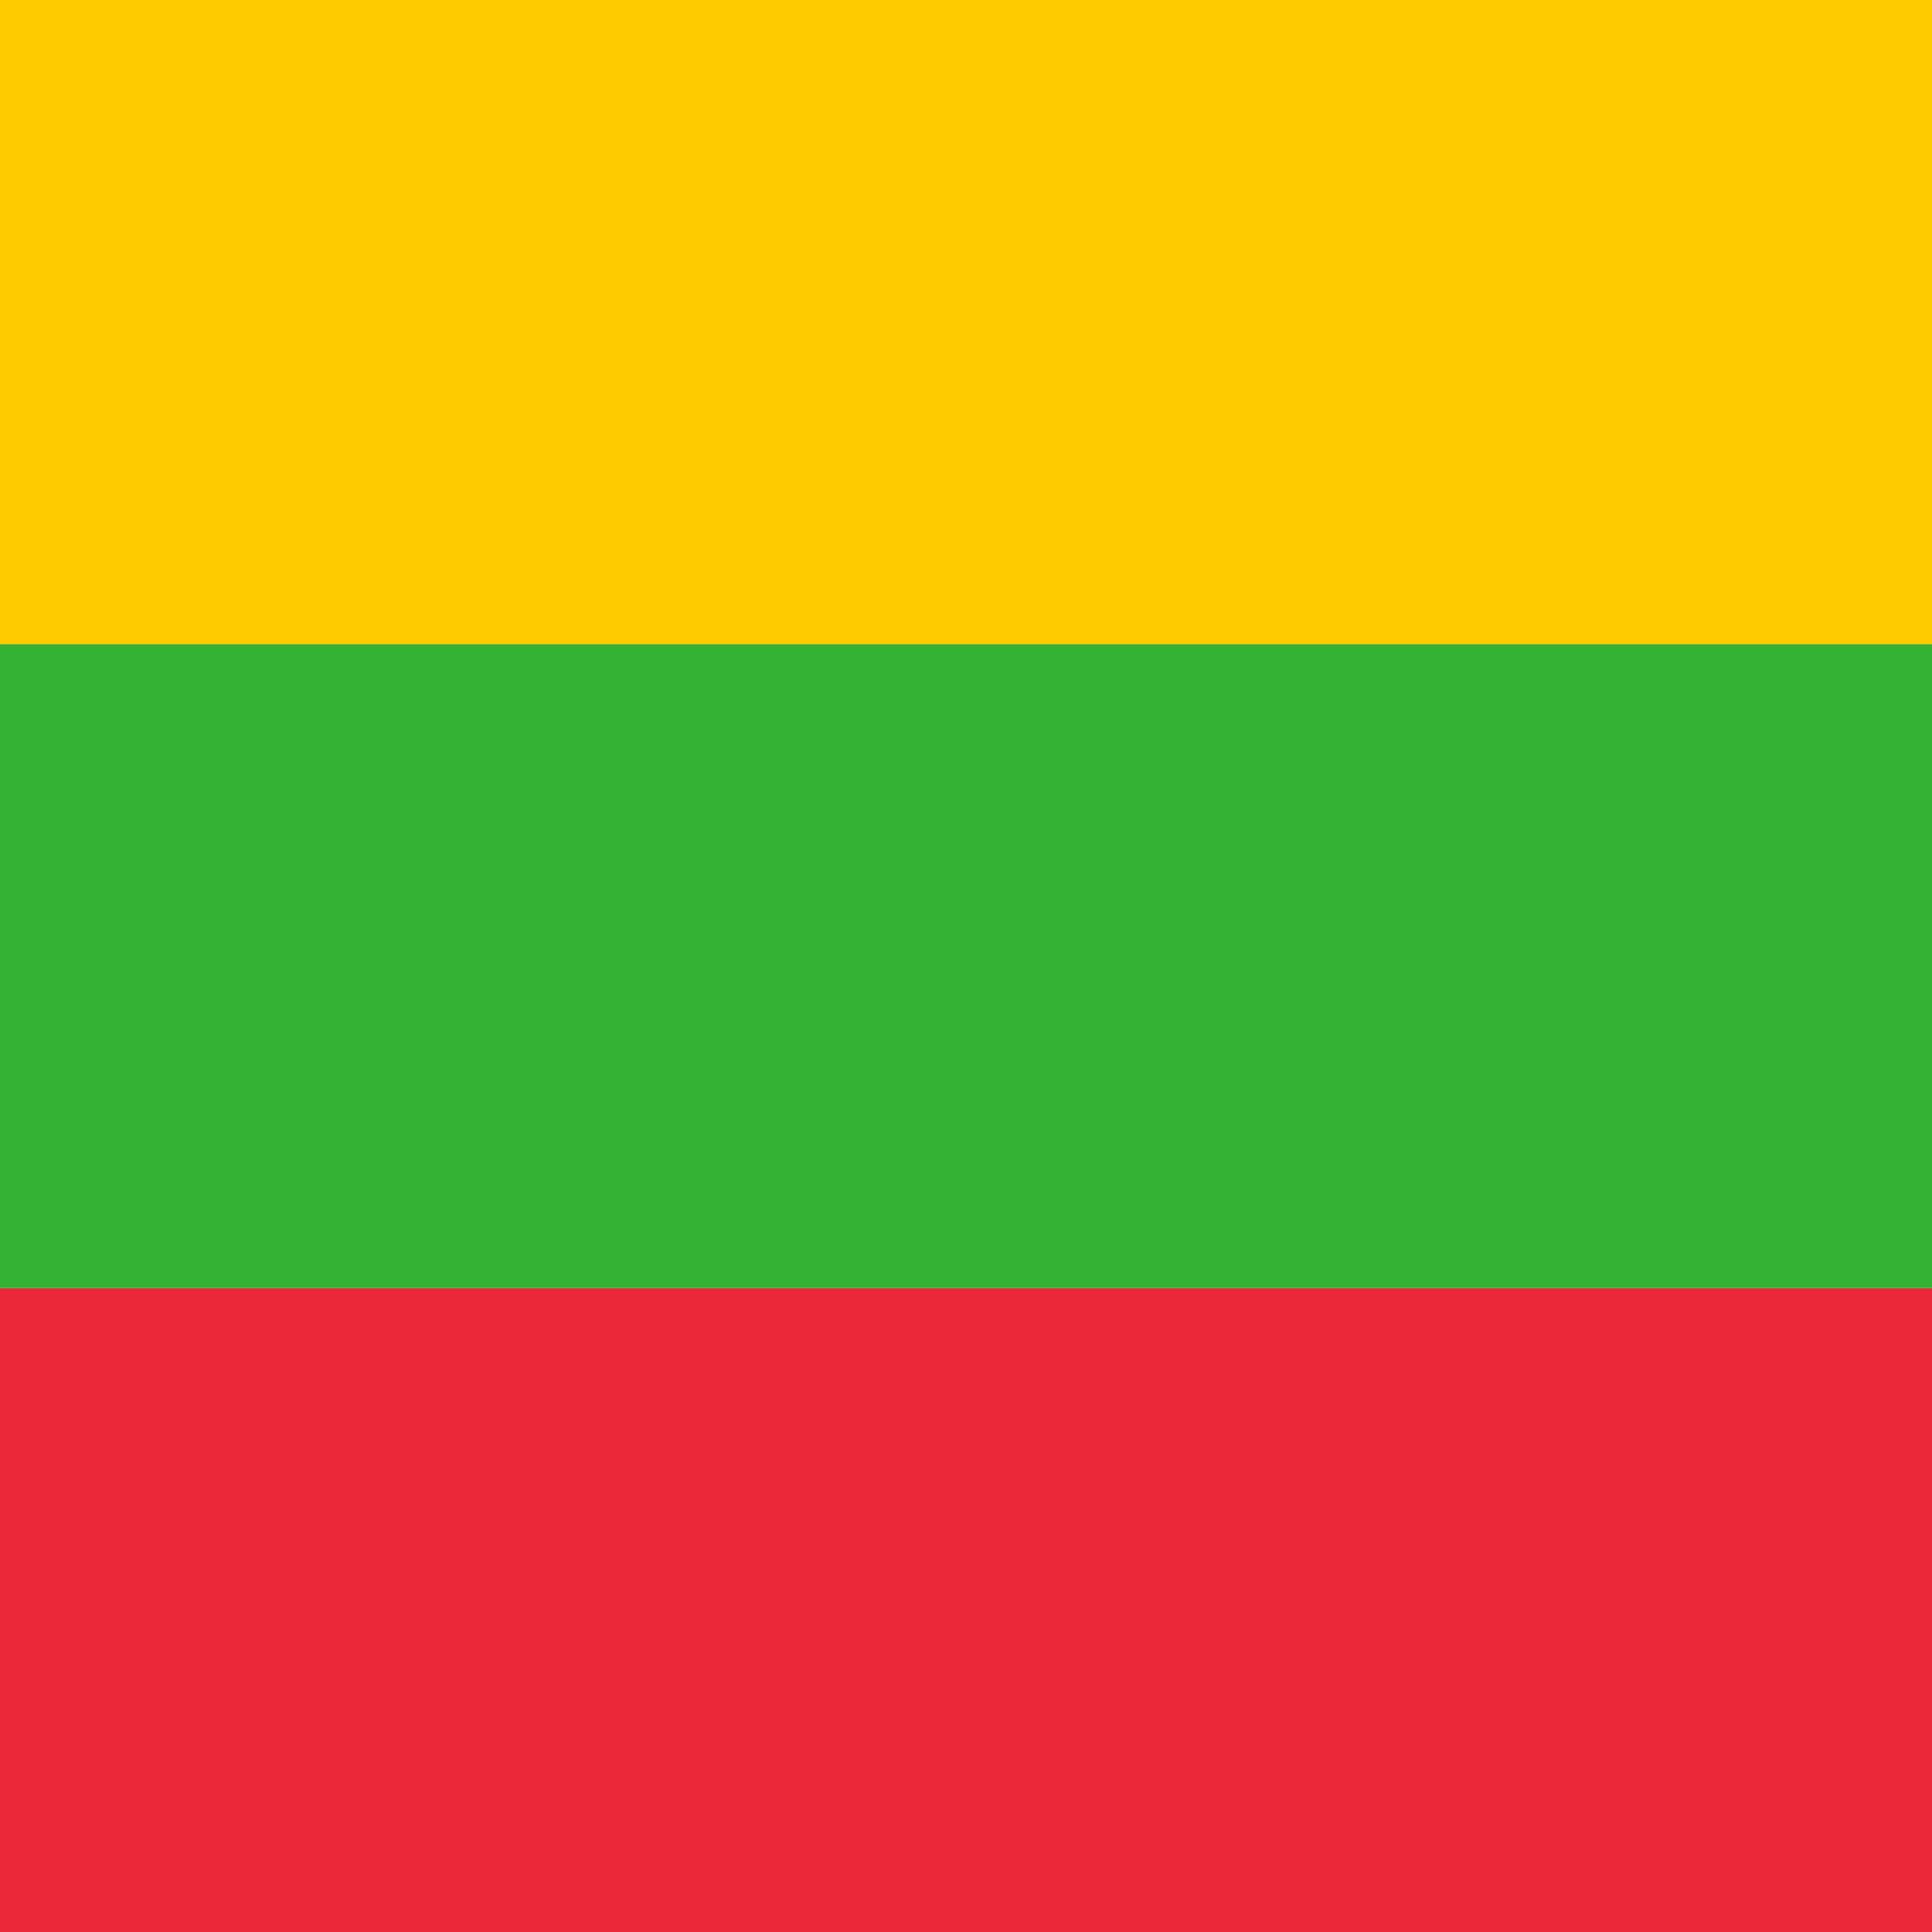
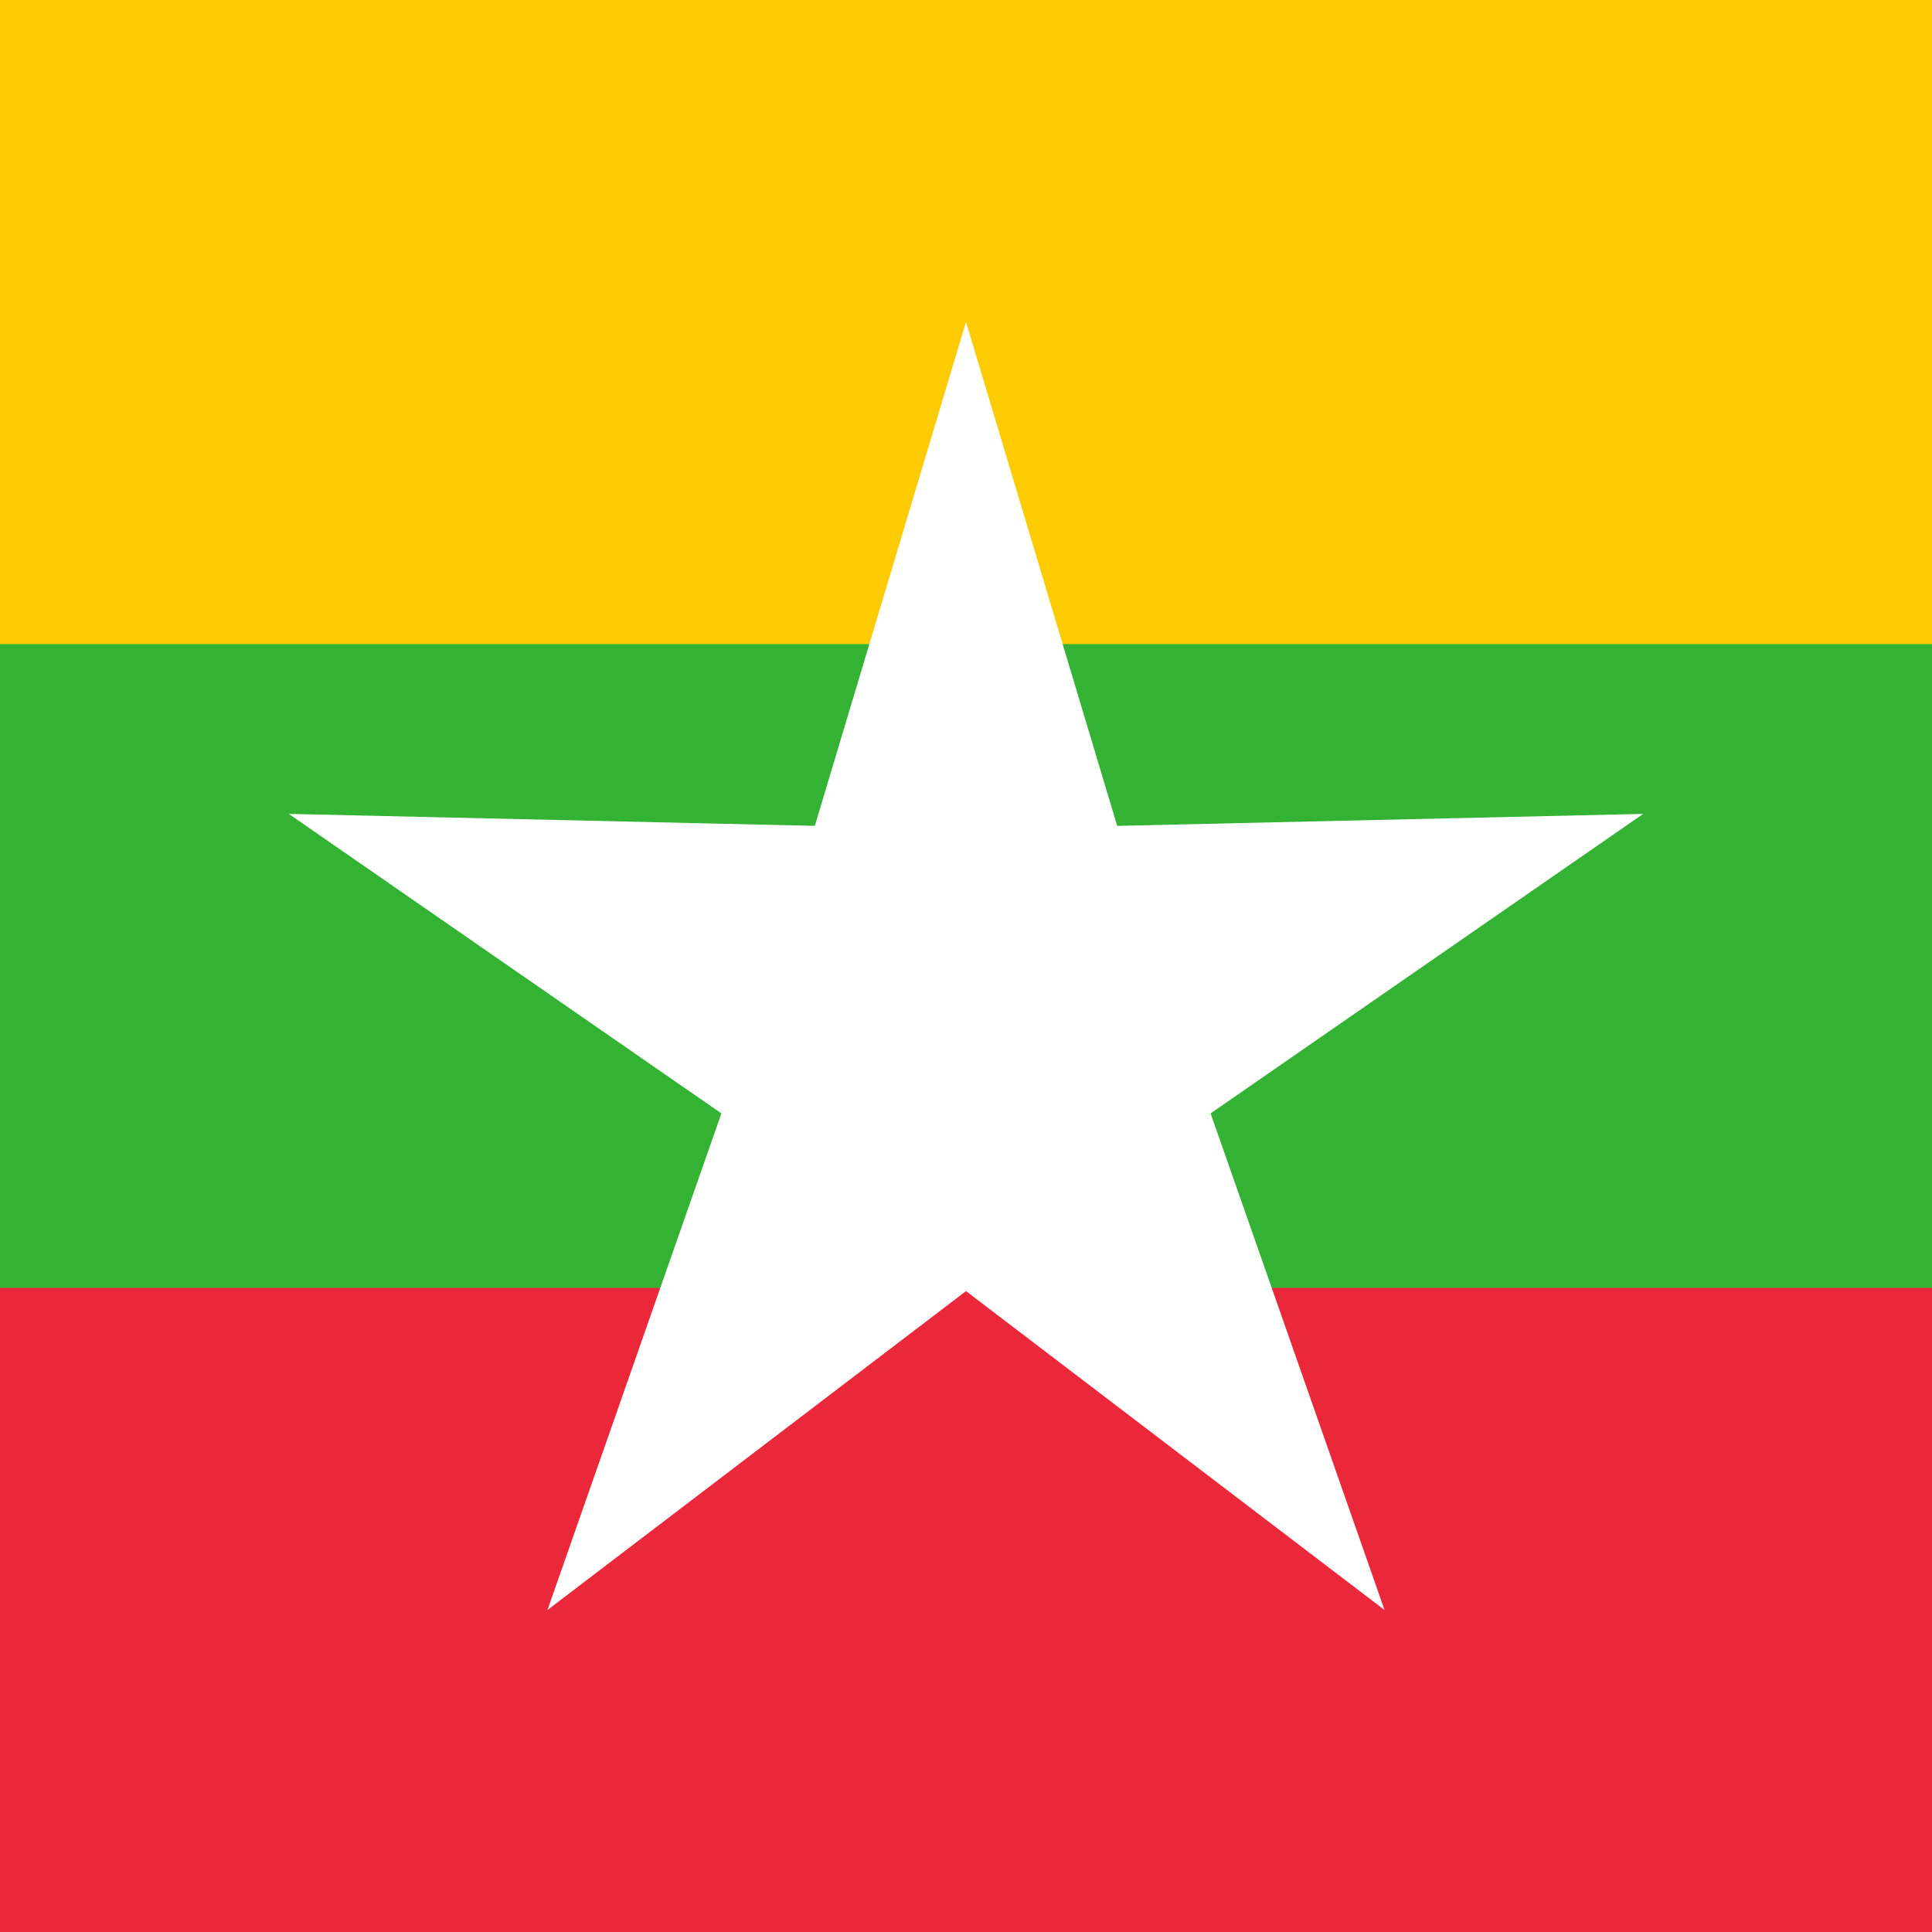
- <svg xmlns="http://www.w3.org/2000/svg" xmlns:xlink="http://www.w3.org/1999/xlink" viewBox="0 0 512 512">
-   <defs>
-     <path fill="#fff" d="M.2 0h-.4L0-.5z" transform="scale(8.844)" />
-     <g>
-       <use width="18" height="12" transform="rotate(-144)" xlink:href="#a" />
-       <use width="18" height="12" transform="rotate(-72)" xlink:href="#a" />
-       <use width="18" height="12" xlink:href="#a" />
-       <use width="18" height="12" transform="rotate(72)" xlink:href="#a" />
-       <use width="18" height="12" transform="rotate(144)" xlink:href="#a" />
-     </g>
-   </defs>
-   <path fill="#fecb00" d="M0 0h512v170.7H0z" />
+ <svg xmlns="http://www.w3.org/2000/svg" xmlns:xlink="http://www.w3.org/1999/xlink" id="flag-icons-mm" viewBox="0 0 512 512">
+   <path fill="#fecb00" d="M0 0h512v512H0z" />
+   <path fill="#34b233" d="M0 170.7h512V512H0z" />
  <path fill="#ea2839" d="M0 341.3h512V512H0z" />
-   <path fill="#34b233" d="M0 170.7h512v170.6H0z" />
-   <use width="18" height="12" x="9" y="6.4" transform="translate(-127.7) scale(42.66667)" xlink:href="#b" />
+   <path id="mm-a" fill="#fff" stroke-width="188.7" d="M312.6 274H199.4L256 85.3Z" />
+   <use xlink:href="#mm-a" width="100%" height="100%" transform="rotate(-144 256 274)" />
+   <use xlink:href="#mm-a" width="100%" height="100%" transform="rotate(-72 256 274)" />
+   <use xlink:href="#mm-a" width="100%" height="100%" transform="rotate(72 256 274)" />
+   <use xlink:href="#mm-a" width="100%" height="100%" transform="rotate(144 256 274)" />
</svg>
